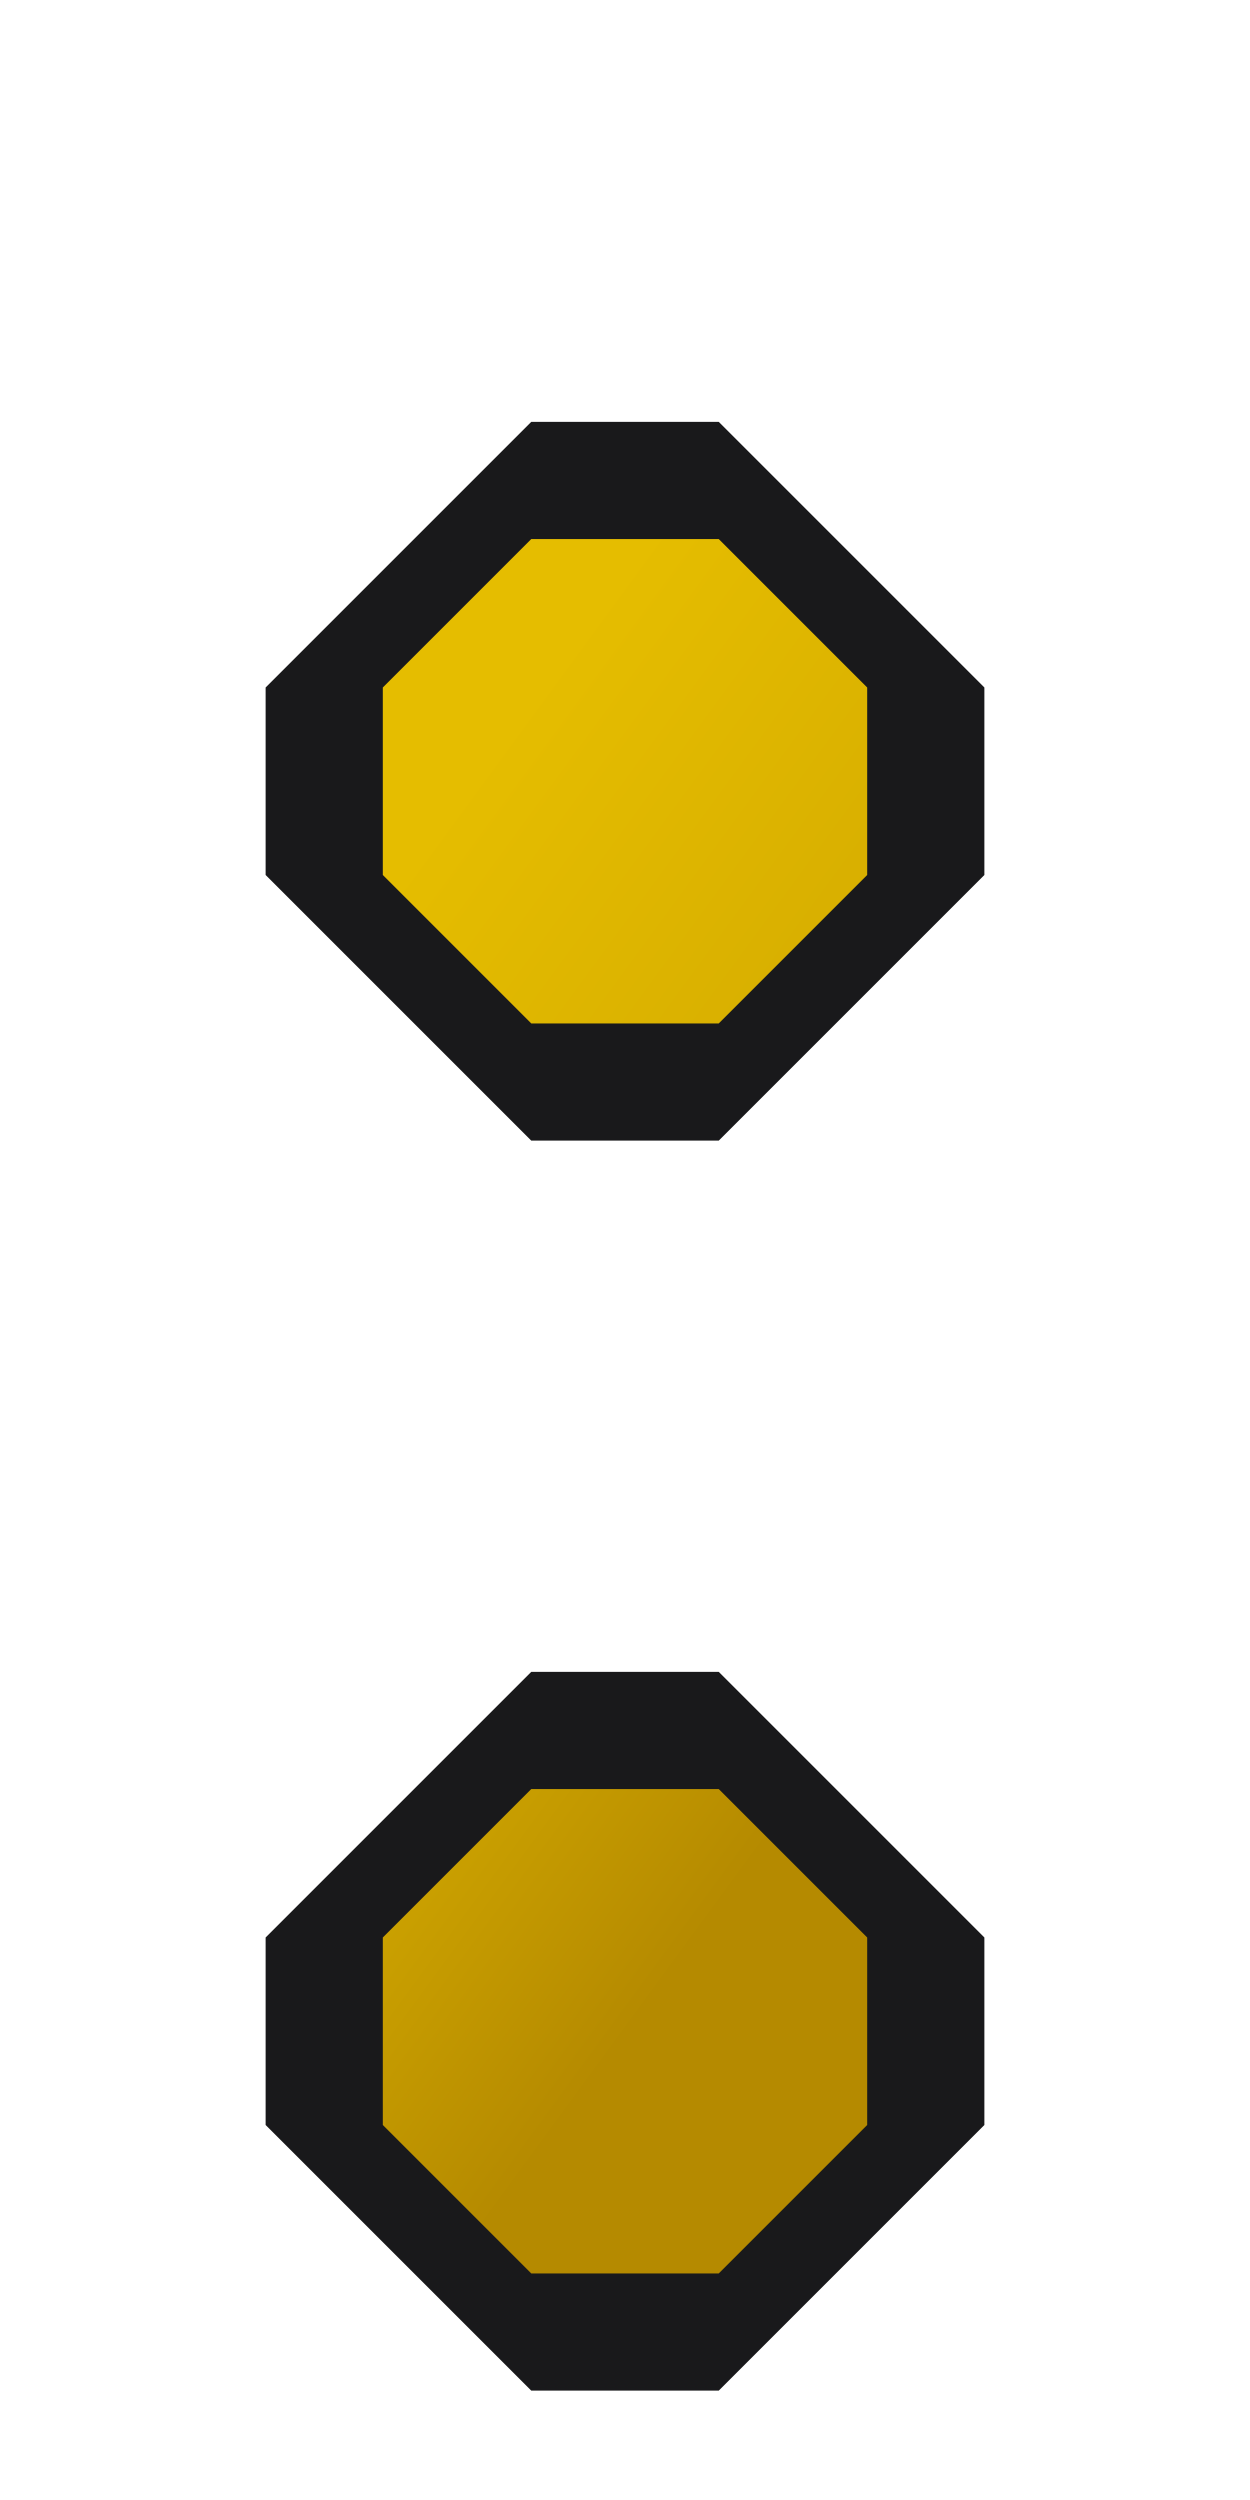
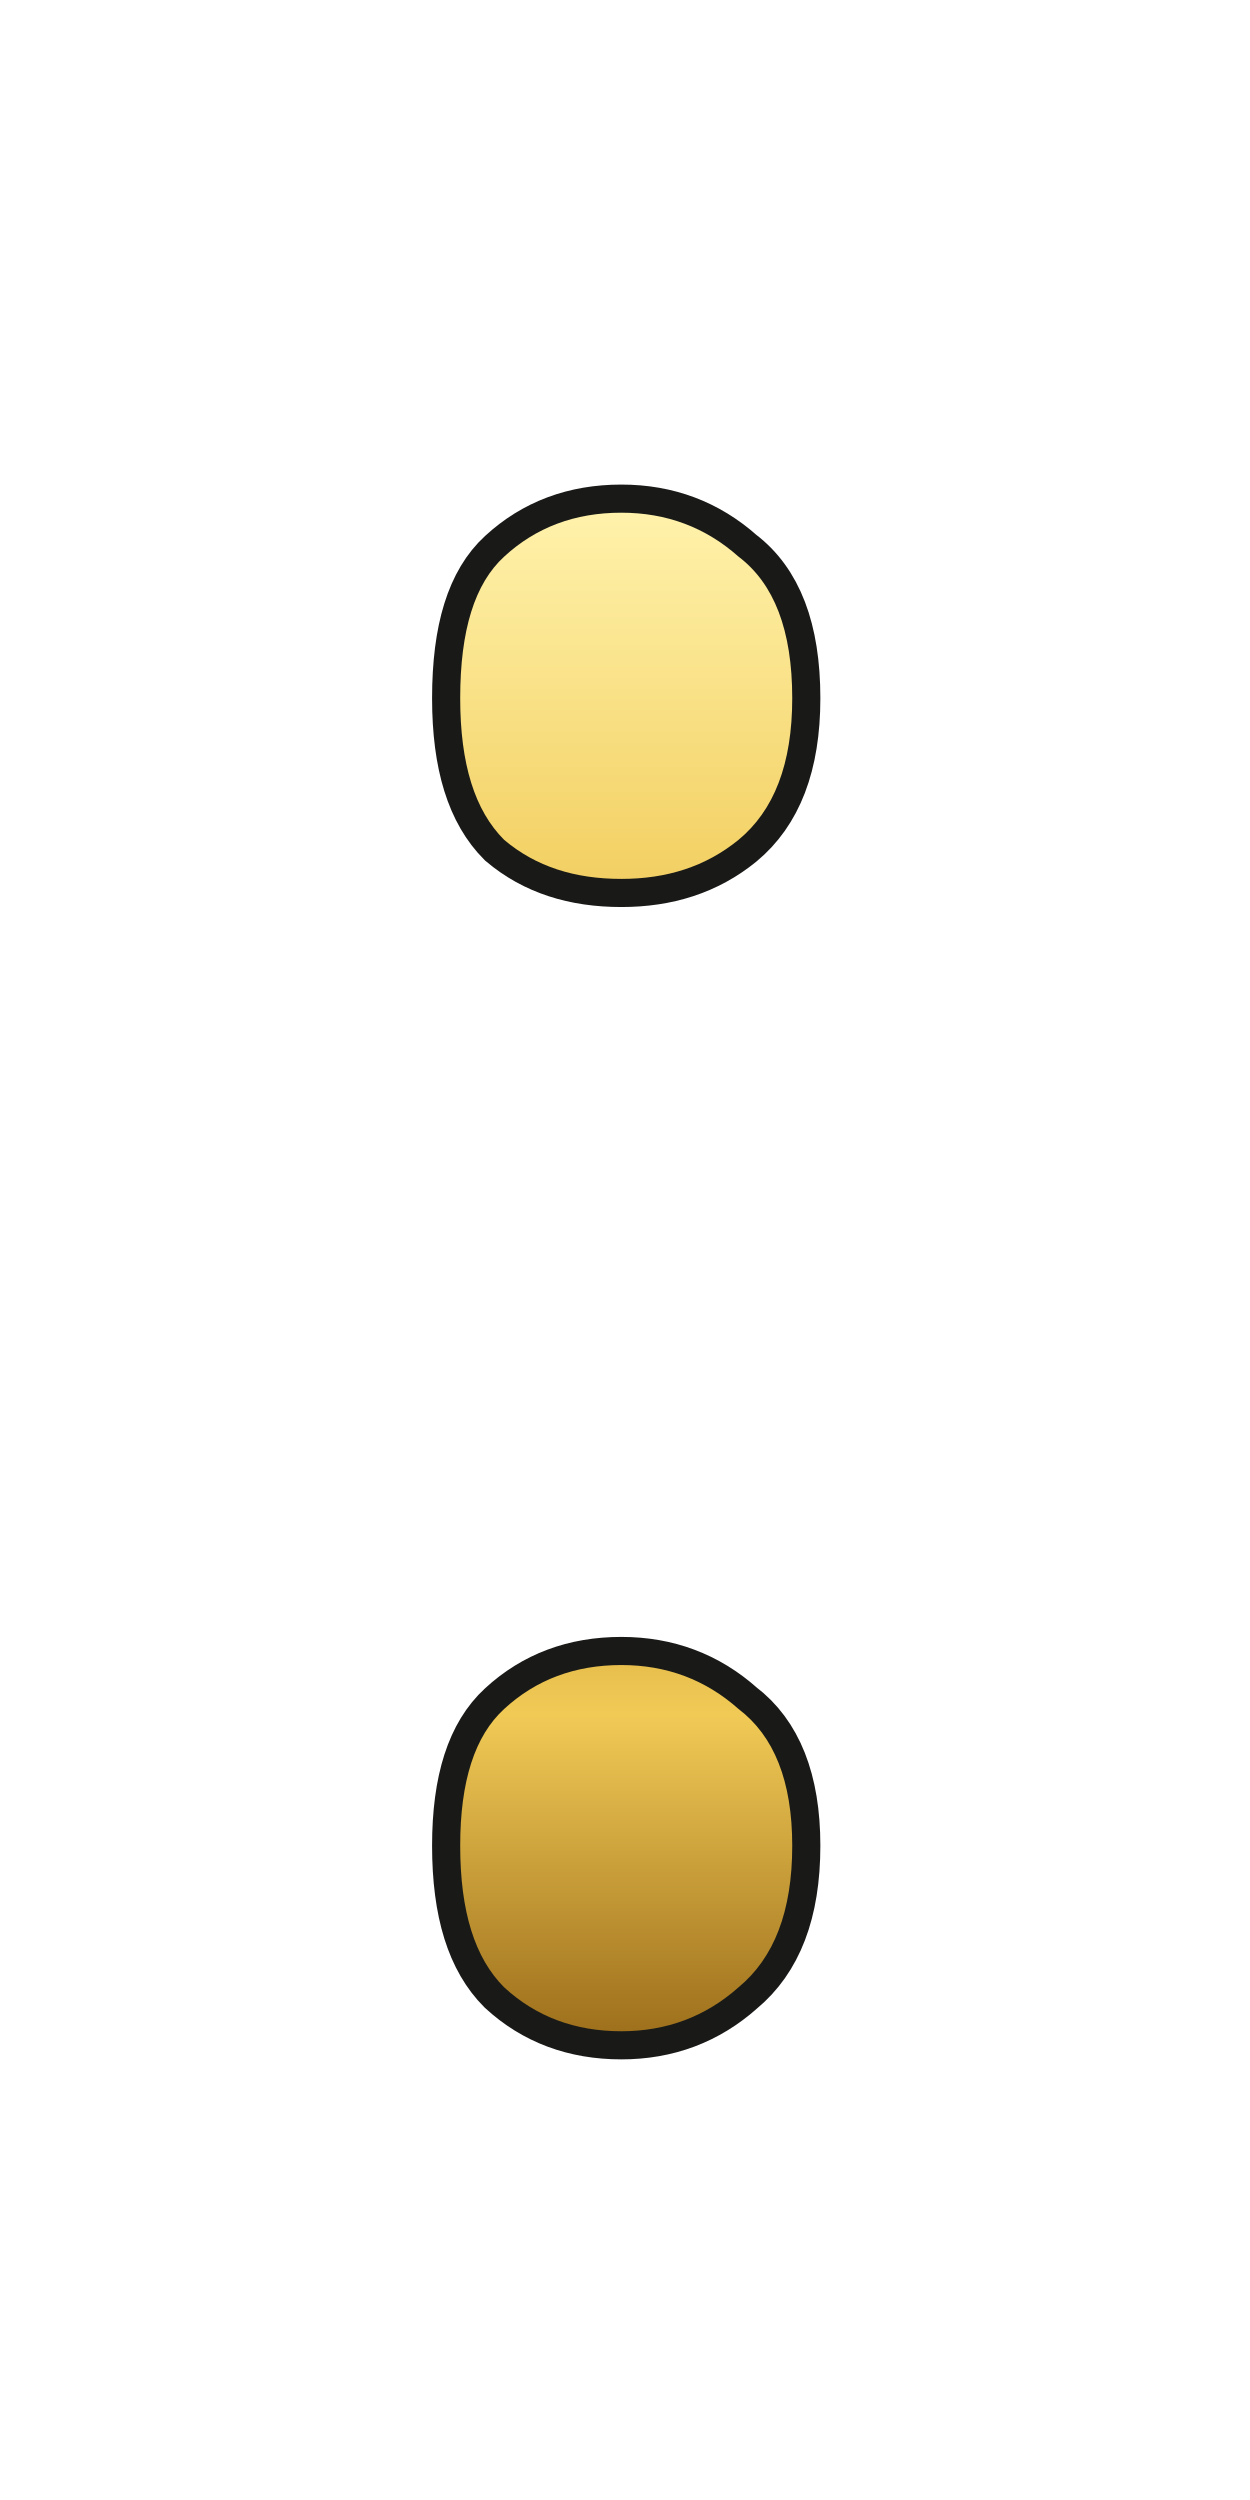
<svg xmlns="http://www.w3.org/2000/svg" width="4" height="8" viewBox="0 0 4 8">
  <defs>
-     <linearGradient id="gold" x1="0" y1="0" x2=".18" y2="1">
-       <stop stop-color="#e5bd00" />
-       <stop offset=".55" stop-color="#d5ac00" />
-       <stop offset="1" stop-color="#b58a00" />
+     <linearGradient id="gold" x1="0" y1="0" x2="0" y2="1">
+       <stop stop-color="#fff2ab" />
+       <stop offset=".22" stop-color="#f4d369" />
+       <stop offset=".49" stop-color="#d4a631" />
+       <stop offset=".56" stop-color="#ae7b16" />
+       <stop offset=".79" stop-color="#f1ca56" />
+       <stop offset="1" stop-color="#9e701c" />
    </linearGradient>
  </defs>
-   <path d="M1.7 2.2H2.3V2.8H1.7Z M1.7 6.2H2.3V6.8H1.7Z" fill="none" stroke="#19191b" stroke-width="1.7" stroke-linecap="butt" stroke-linejoin="bevel" />
-   <path d="M1.7 2.2H2.3V2.8H1.7Z M1.7 6.2H2.3V6.8H1.7Z" fill="url(#gold)" stroke="url(#gold)" stroke-width=".95" stroke-linecap="butt" stroke-linejoin="bevel" />
+   <text x="2.0" y="6.375" font-family="Oxanium" font-weight="500" font-size="8.6" text-anchor="middle" fill="url(#gold)" stroke="#191a18" stroke-width=".18" paint-order="stroke fill">:</text>
</svg>
